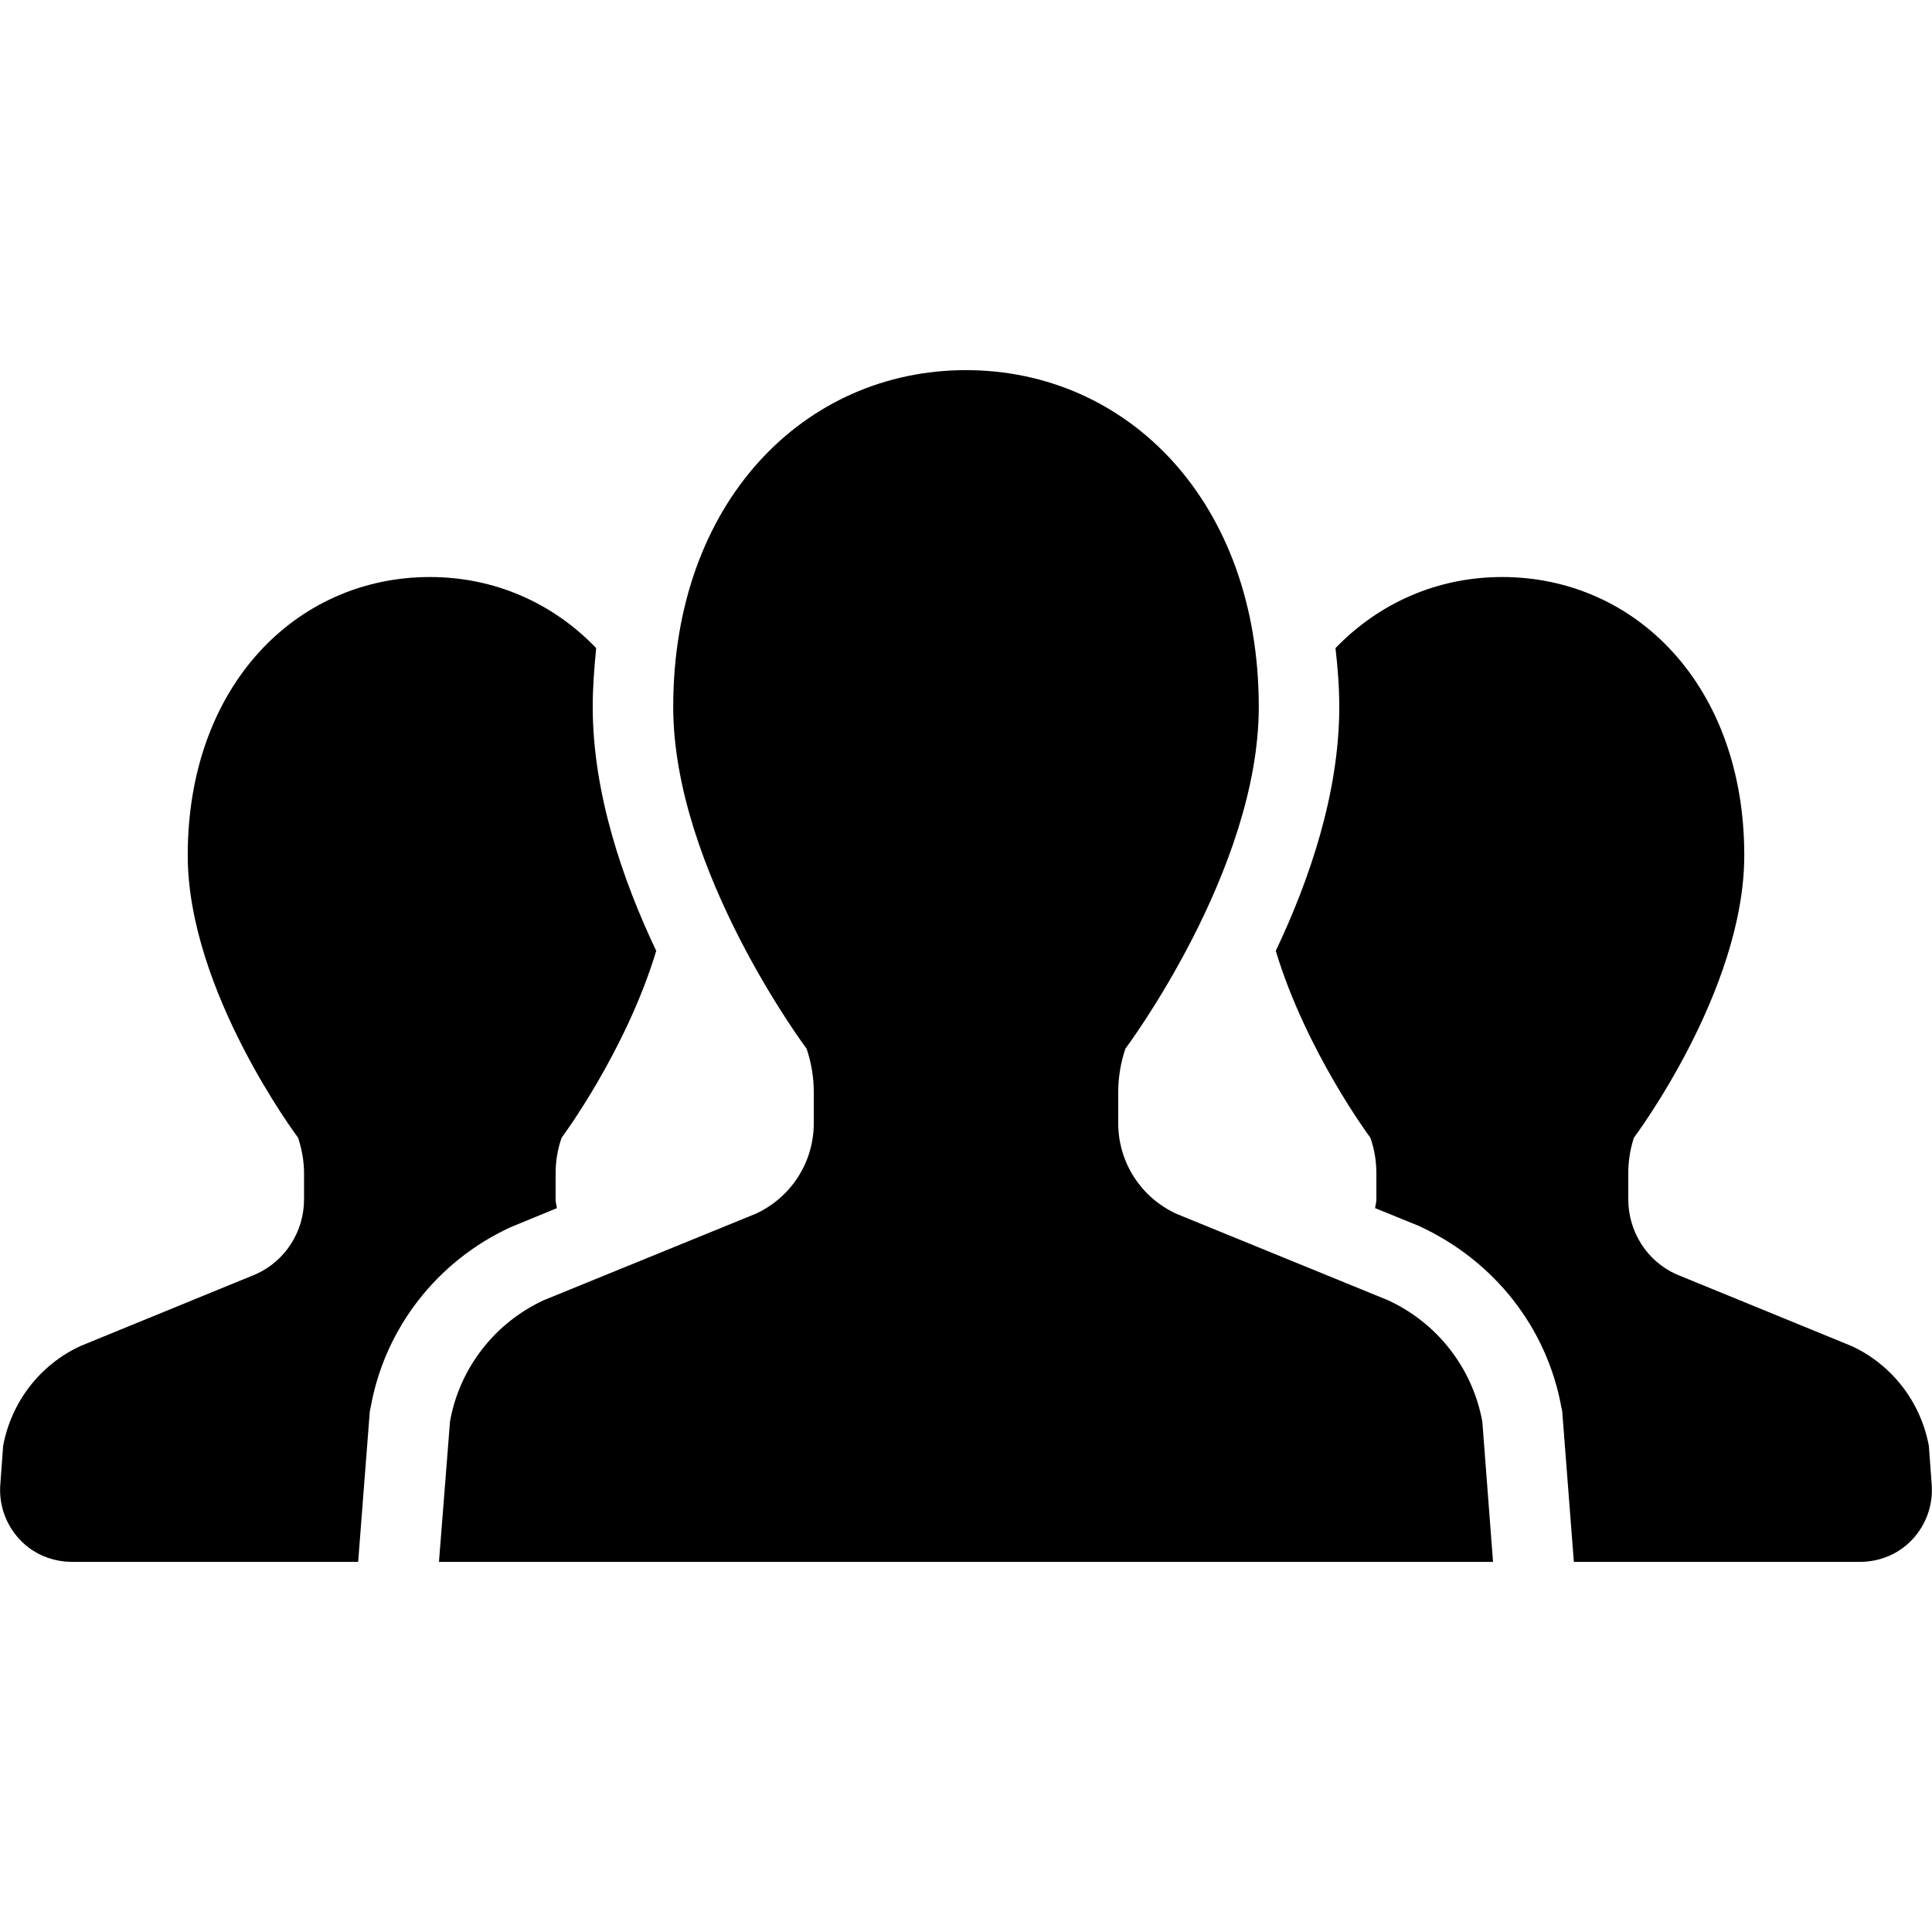
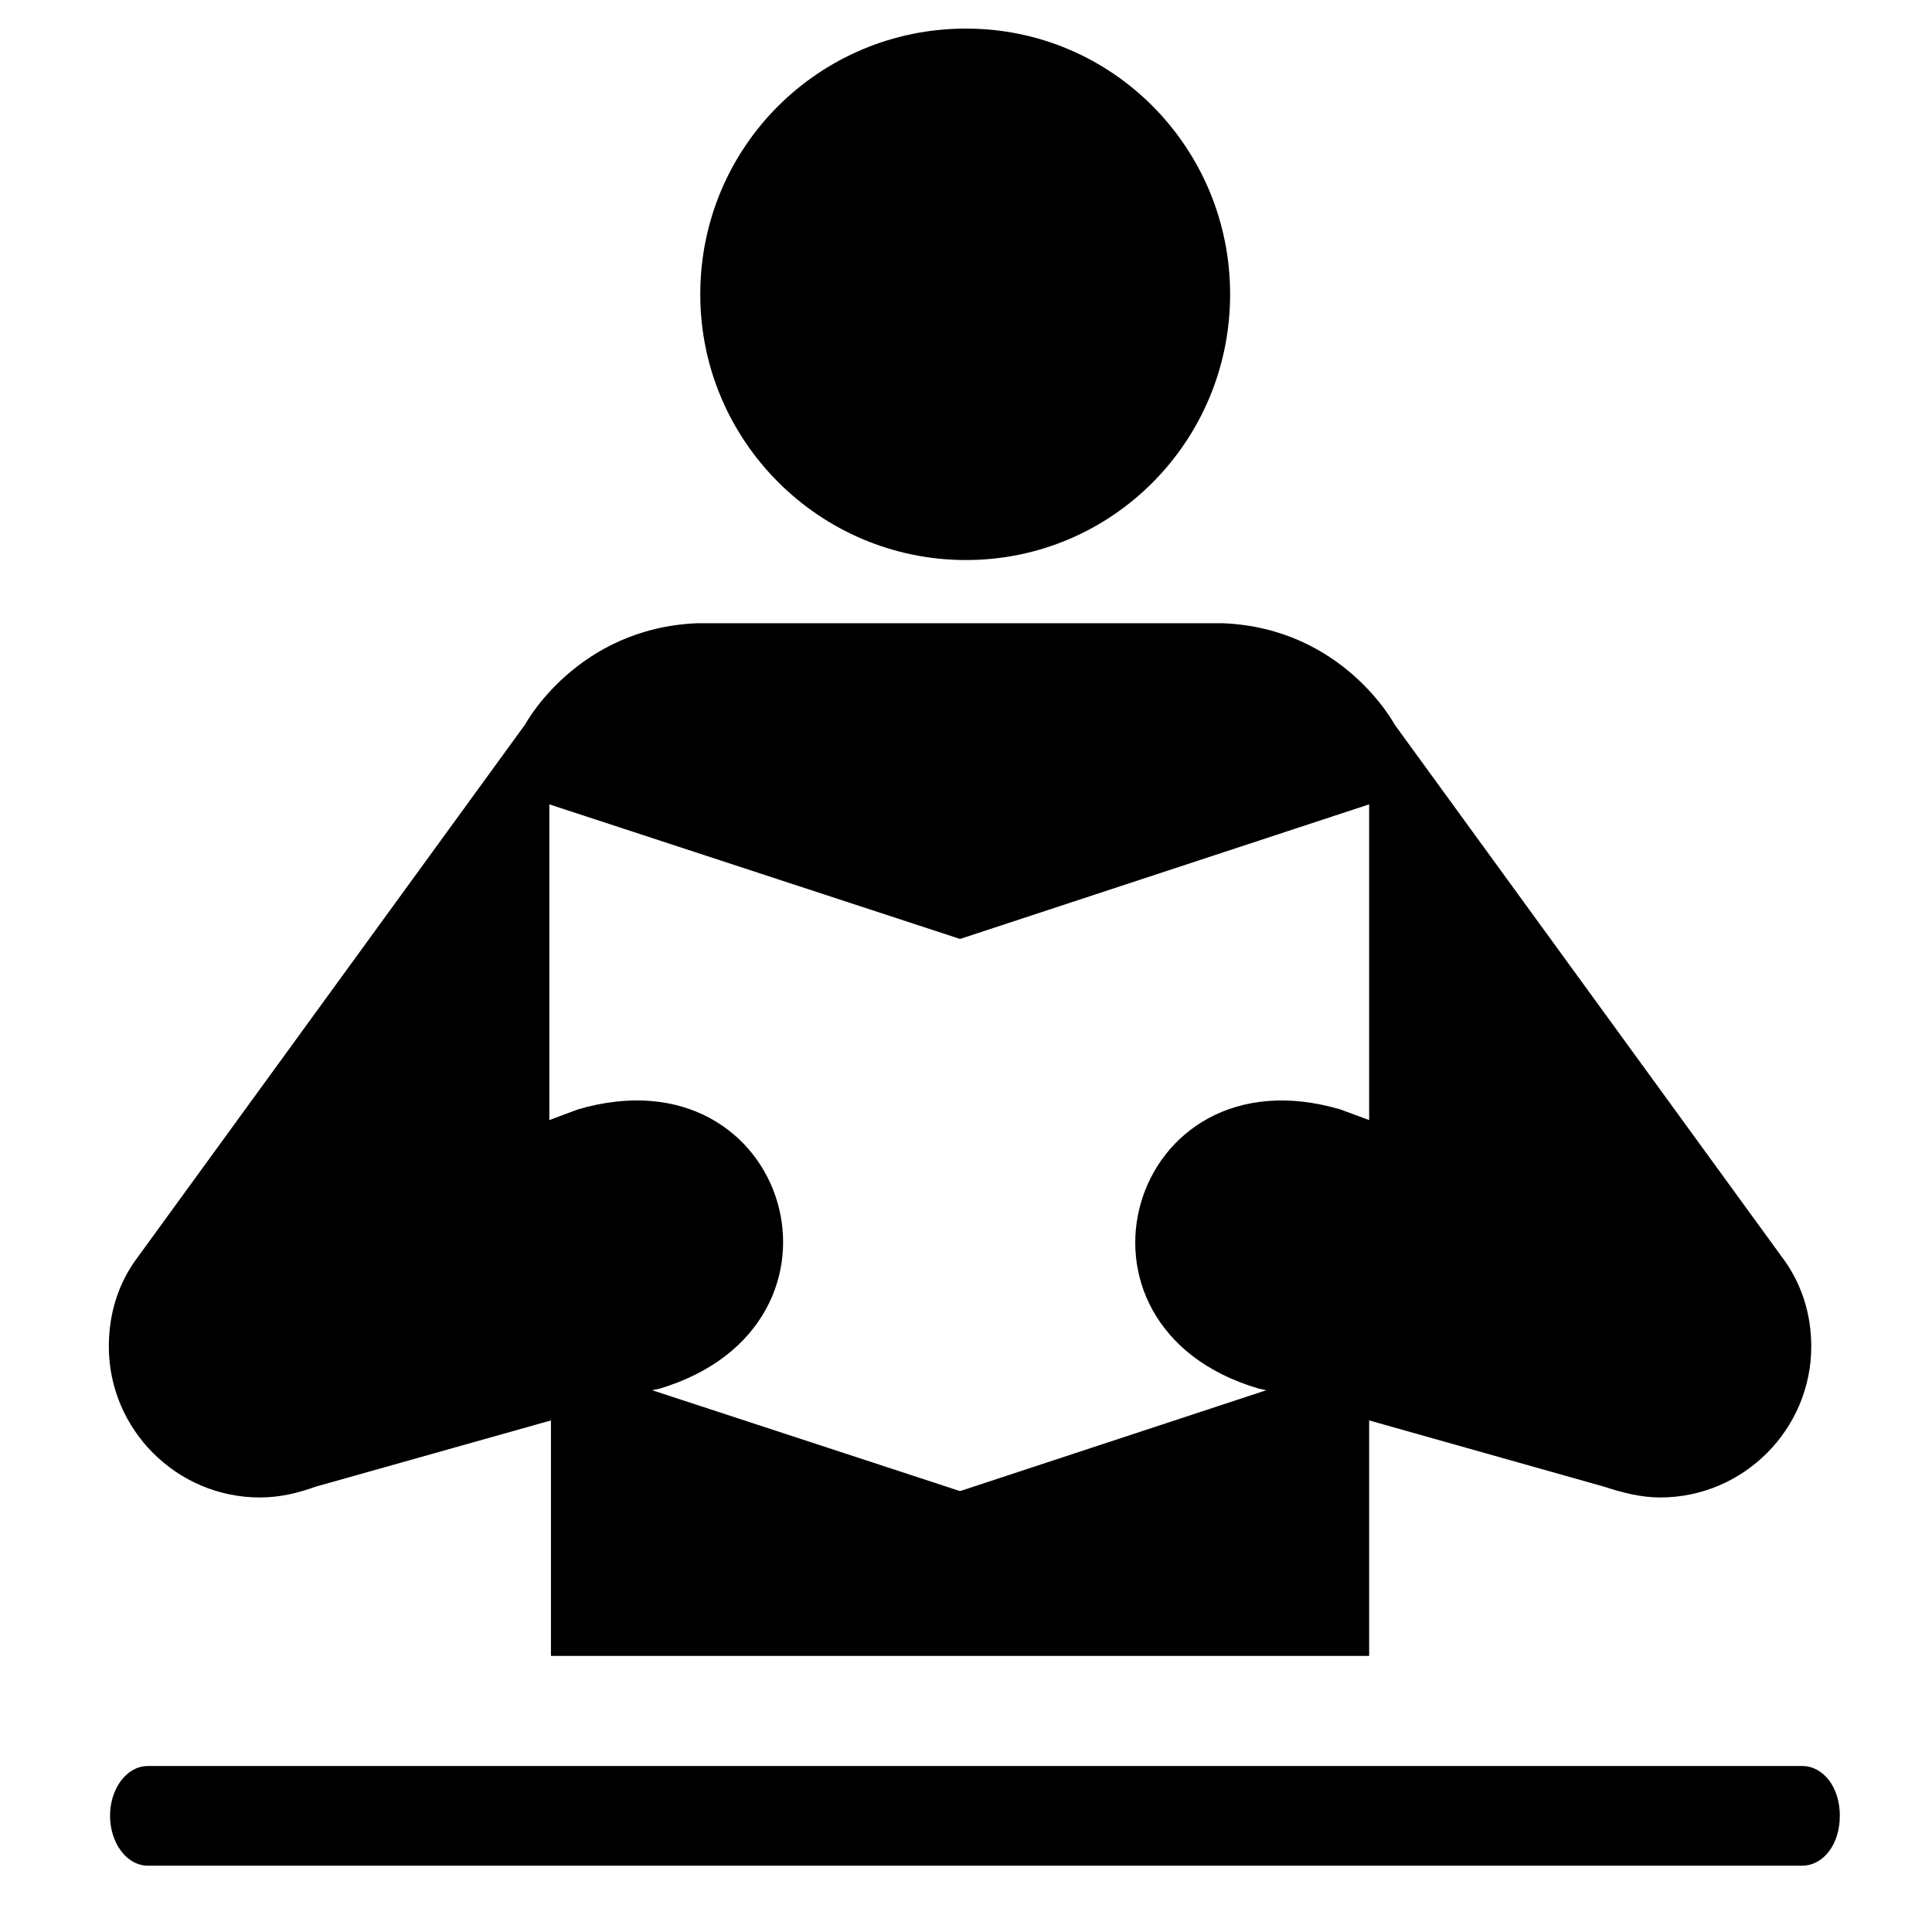
<svg xmlns="http://www.w3.org/2000/svg" width="24px" height="24px" viewBox="0 0 24 24" version="1.1">
  <g id="surface1">
-     <path style=" stroke:none;fill-rule:nonzero;fill:rgb(0%,0%,0%);fill-opacity:1;" d="M 6.918 15.008 C 6.914 14.973 6.902 14.938 6.902 14.898 L 6.902 14.578 C 6.902 14.426 6.926 14.277 6.977 14.133 C 6.977 14.133 7.773 13.066 8.152 11.812 C 7.738 10.941 7.363 9.855 7.363 8.781 C 7.363 8.531 7.383 8.289 7.406 8.051 C 6.867 7.488 6.141 7.168 5.34 7.168 C 3.68 7.168 2.332 8.52 2.332 10.625 C 2.332 12.309 3.703 14.133 3.703 14.133 C 3.75 14.277 3.777 14.426 3.777 14.578 L 3.777 14.898 C 3.777 15.301 3.543 15.664 3.18 15.828 L 1.004 16.719 C 0.5 16.949 0.141 17.414 0.039 17.961 L 0.004 18.438 C -0.016 18.688 0.07 18.934 0.238 19.117 C 0.406 19.301 0.645 19.402 0.895 19.402 L 4.449 19.402 L 4.594 17.531 L 4.605 17.48 C 4.781 16.496 5.434 15.664 6.34 15.246 Z M 6.918 15.008 " />
-     <path style=" stroke:none;fill-rule:nonzero;fill:rgb(0%,0%,0%);fill-opacity:1;" d="M 23.961 17.961 C 23.859 17.414 23.5 16.949 22.996 16.719 L 20.82 15.828 C 20.457 15.664 20.227 15.297 20.227 14.898 L 20.227 14.578 C 20.227 14.426 20.25 14.277 20.297 14.133 C 20.297 14.133 21.668 12.309 21.668 10.625 C 21.668 8.52 20.32 7.168 18.66 7.168 C 17.859 7.168 17.133 7.488 16.59 8.051 C 16.617 8.289 16.637 8.531 16.637 8.781 C 16.637 9.855 16.262 10.941 15.848 11.812 C 16.227 13.066 17.023 14.133 17.023 14.133 C 17.074 14.277 17.098 14.426 17.098 14.578 L 17.098 14.898 C 17.098 14.938 17.086 14.973 17.082 15.008 L 17.621 15.227 C 18.566 15.66 19.215 16.496 19.395 17.477 L 19.406 17.527 L 19.551 19.402 L 23.105 19.402 C 23.355 19.402 23.594 19.301 23.762 19.117 C 23.93 18.934 24.016 18.688 23.996 18.438 Z M 23.961 17.961 " />
-     <path style=" stroke:none;fill-rule:nonzero;fill:rgb(0%,0%,0%);fill-opacity:1;" d="M 17.242 16.152 L 14.613 15.078 C 14.172 14.875 13.891 14.438 13.891 13.953 L 13.891 13.566 C 13.891 13.383 13.922 13.199 13.98 13.027 C 13.98 13.027 15.637 10.816 15.637 8.781 C 15.637 6.234 14.008 4.598 12 4.598 C 9.992 4.598 8.363 6.234 8.363 8.781 C 8.363 10.816 10.02 13.027 10.02 13.027 C 10.078 13.199 10.109 13.383 10.109 13.566 L 10.109 13.953 C 10.109 14.438 9.828 14.875 9.387 15.078 L 6.754 16.152 C 6.145 16.434 5.707 16.996 5.59 17.66 L 5.453 19.402 L 18.547 19.402 L 18.414 17.66 C 18.293 16.996 17.855 16.434 17.242 16.152 Z M 17.242 16.152 " />
+     <path style=" stroke:none;fill-rule:nonzero;fill:rgb(0%,0%,0%);fill-opacity:1;" d="M 12 6.957 C 13.82 6.957 15.281 5.477 15.281 3.656 C 15.281 1.836 13.82 0.355 12 0.355 C 10.18 0.355 8.699 1.82 8.699 3.656 C 8.699 5.477 10.18 6.957 12 6.957 M 15.188 7.742 C 16.688 7.801 17.324 9 17.324 9 L 22.18 15.676 C 22.387 15.977 22.5 16.332 22.5 16.727 C 22.5 17.758 21.656 18.602 20.625 18.602 C 20.383 18.602 20.156 18.543 19.93 18.469 L 17.008 17.645 L 17.008 20.57 L 6.844 20.57 L 6.844 17.645 L 3.918 18.469 C 3.711 18.543 3.488 18.602 3.227 18.602 C 2.195 18.602 1.352 17.758 1.352 16.727 C 1.352 16.332 1.461 15.977 1.668 15.676 L 6.523 9 C 6.523 9 7.164 7.801 8.664 7.742 Z M 11.926 18.523 L 15.73 17.27 L 15.637 17.25 C 13.012 16.48 14.023 13.012 16.648 13.781 L 17.008 13.914 L 17.008 9.992 L 11.926 11.664 L 6.824 9.992 L 6.824 13.914 L 7.18 13.781 C 9.805 13.012 10.82 16.461 8.195 17.25 L 8.102 17.27 Z M 22.387 23.176 C 22.648 23.176 22.855 22.914 22.855 22.555 C 22.855 22.199 22.648 21.938 22.387 21.938 L 1.836 21.938 C 1.574 21.938 1.367 22.219 1.367 22.555 C 1.367 22.895 1.574 23.176 1.836 23.176 Z M 22.387 23.176 " />
  </g>
</svg>
